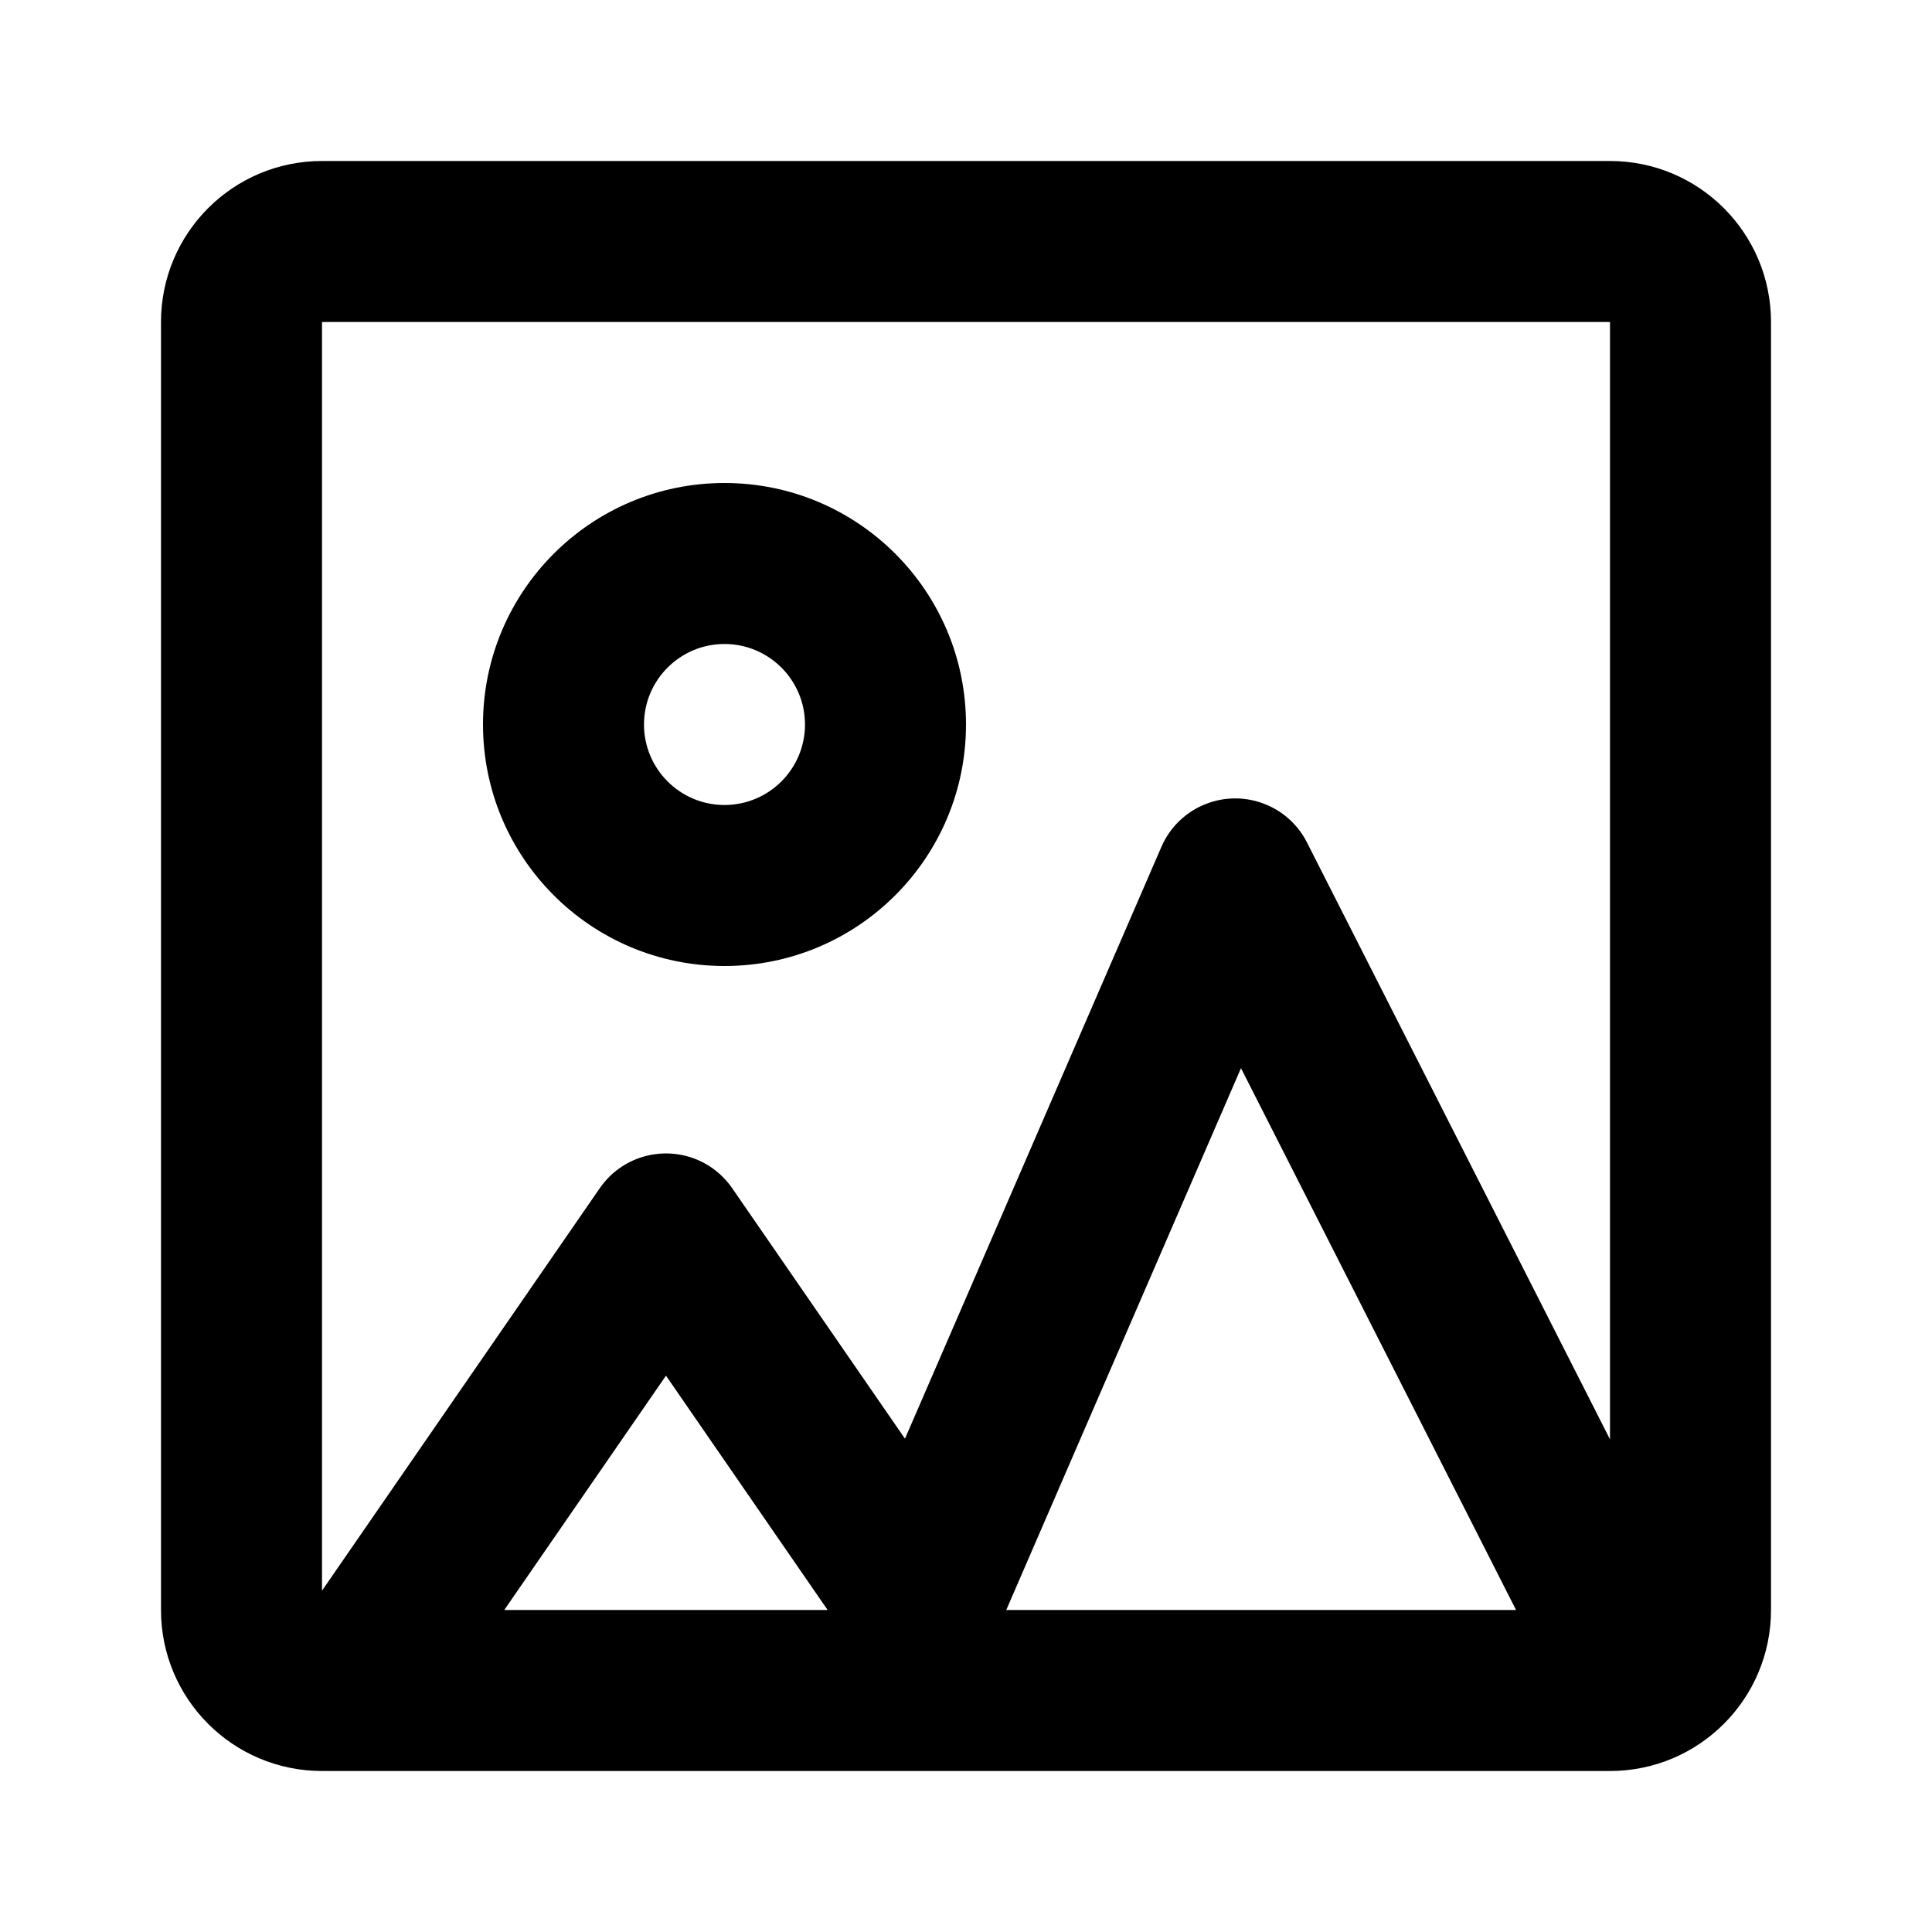
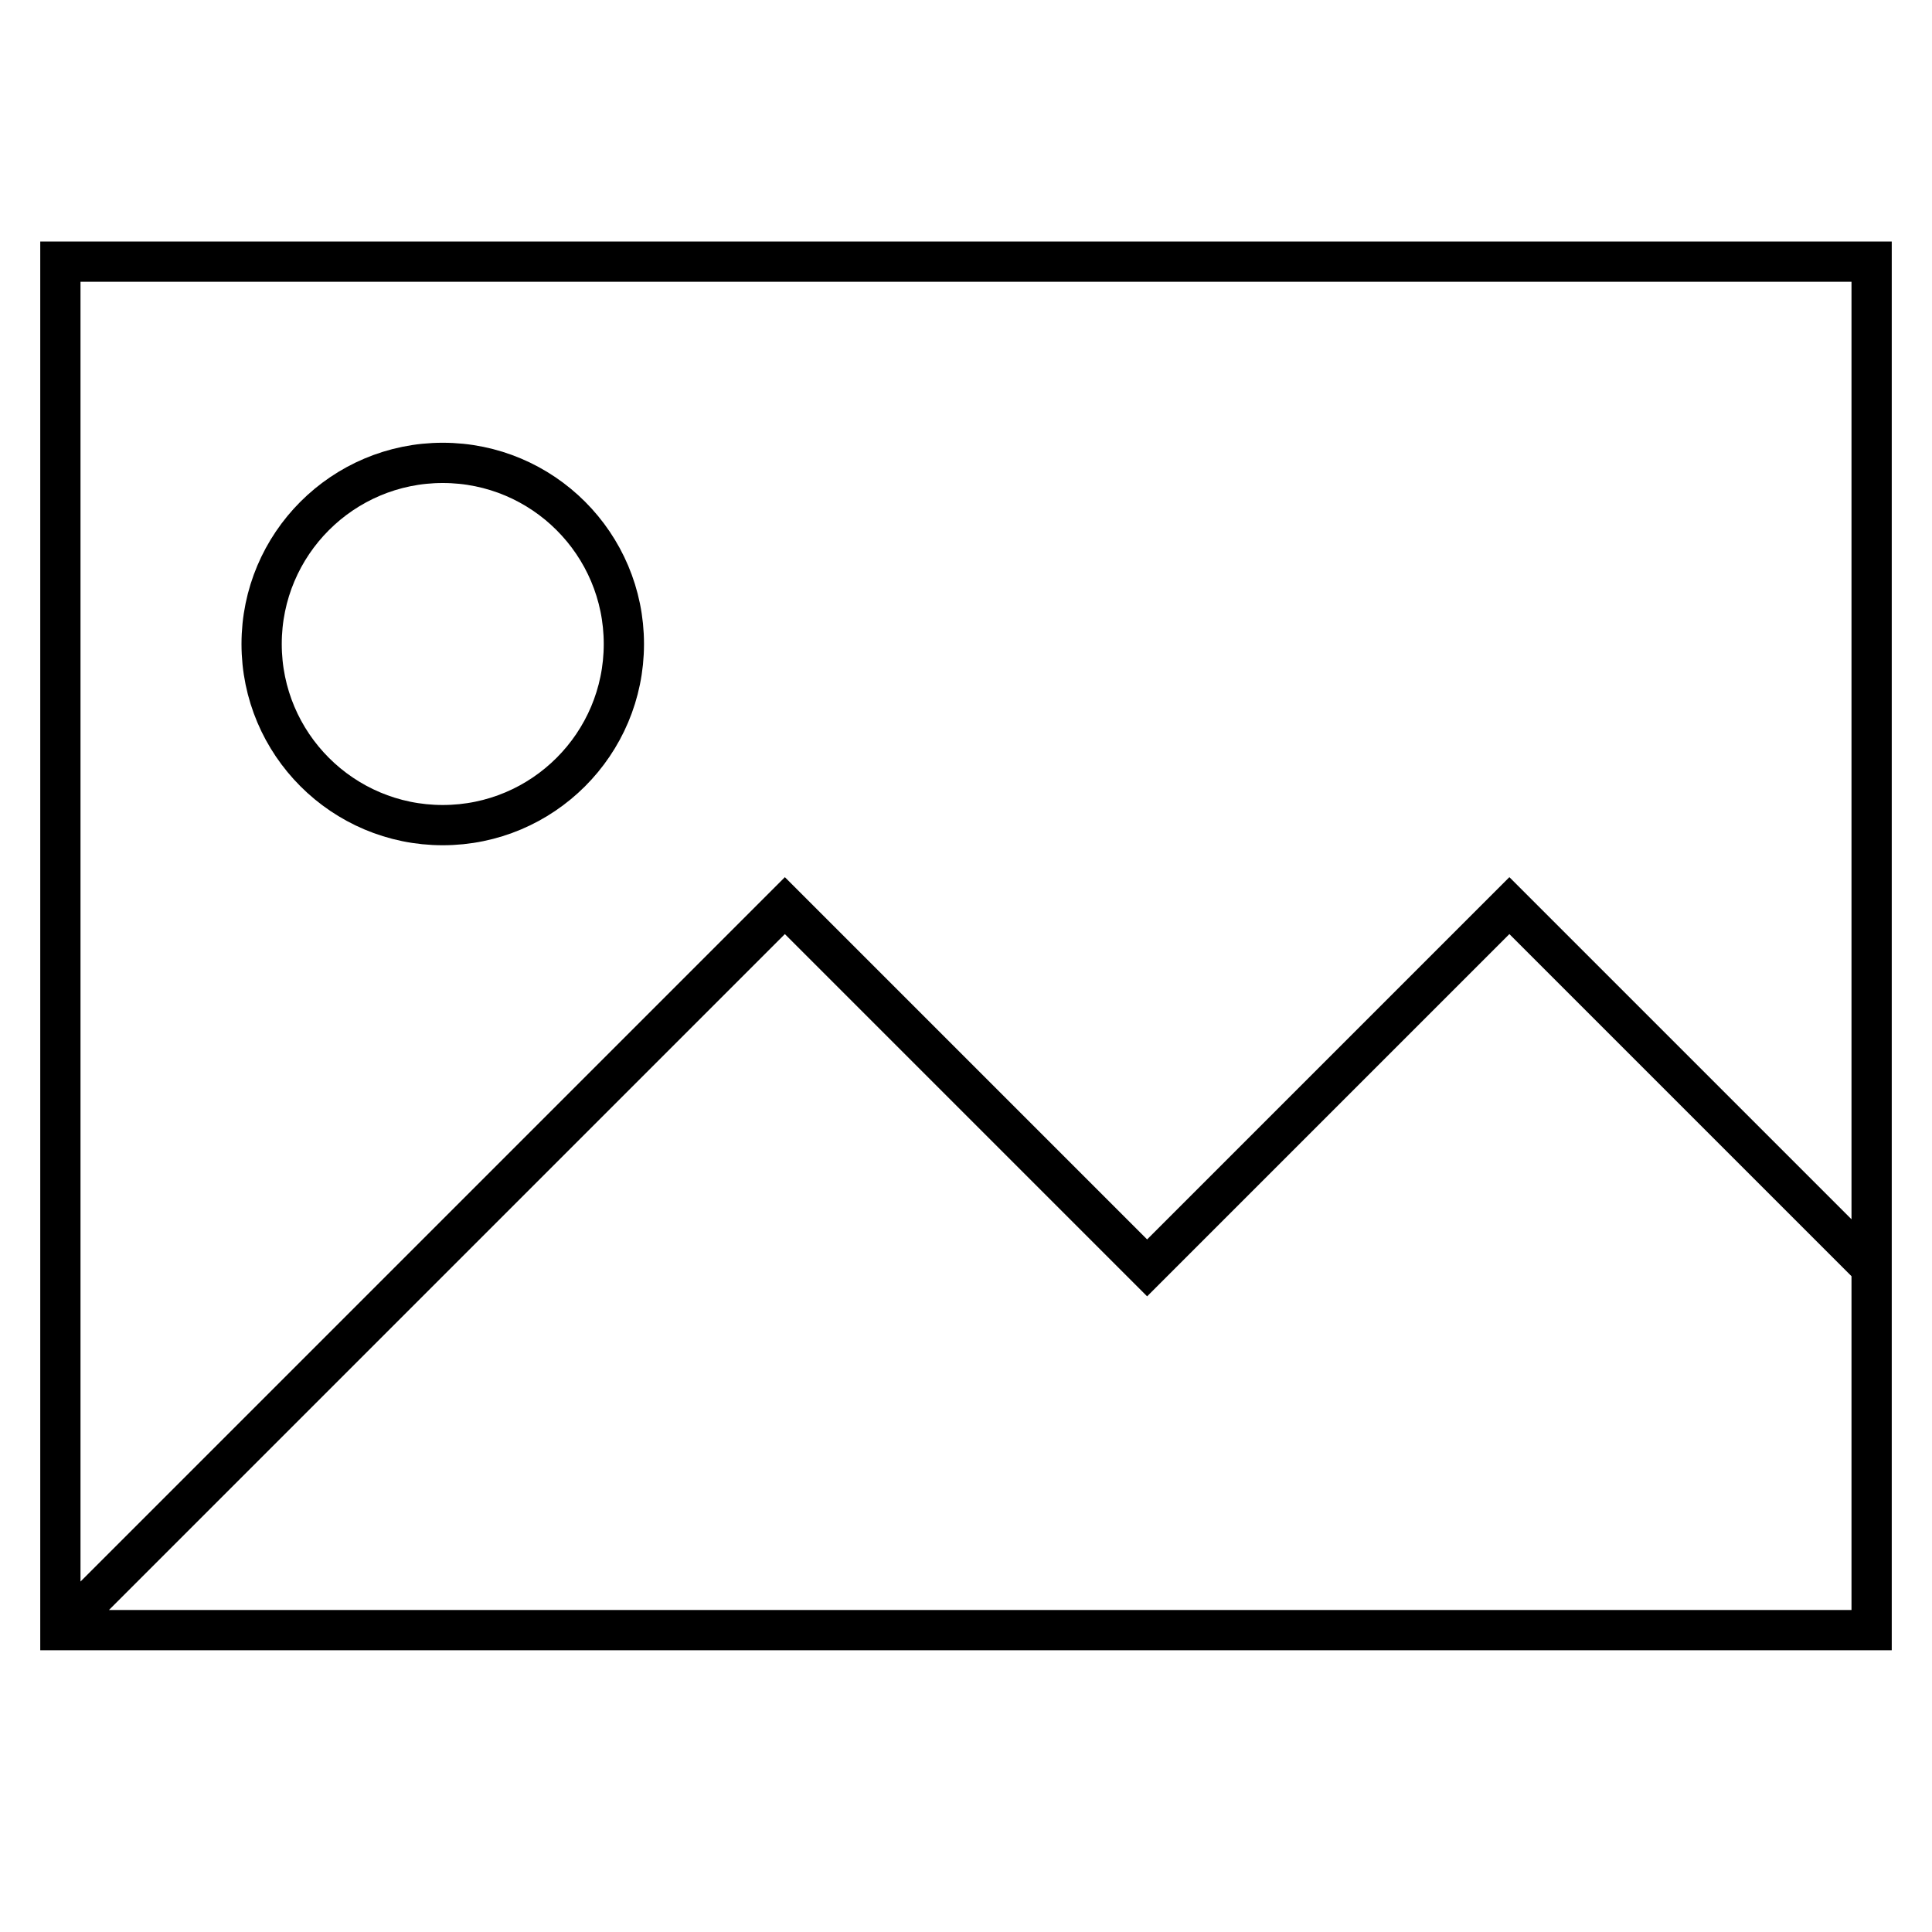
- <svg xmlns="http://www.w3.org/2000/svg" width="24" height="24" viewBox="0 0 24 24">
-   <path fill-rule="evenodd" clip-rule="evenodd" d="M20 2H4C2.895 2 2 2.895 2 4V20C2 21.105 2.895 22 4 22H4.359H10.281H10.977H18.833H20C21.105 22 22 21.105 22 20V4C22 2.895 21.105 2 20 2ZM9.096 14.761L11.242 17.872L14.427 10.521C14.646 10.014 15.235 9.781 15.742 10.001C15.956 10.093 16.131 10.258 16.236 10.466L20 17.88V4H4V19.76L7.45 14.761C7.763 14.306 8.386 14.192 8.841 14.505C8.94 14.574 9.027 14.661 9.096 14.761ZM9 12C7.343 12 6 10.657 6 9C6 7.343 7.343 6 9 6C10.657 6 12 7.343 12 9C12 10.657 10.657 12 9 12ZM10 9C10 9.552 9.552 10 9 10C8.448 10 8 9.552 8 9C8 8.448 8.448 8 9 8C9.552 8 10 8.448 10 9ZM15.416 13.269L18.833 20H12.5L15.416 13.269ZM8.273 17.089L10.281 20H6.264L8.273 17.089Z" />
+ <svg xmlns="http://www.w3.org/2000/svg" width="48" height="48" viewBox="0 0 48 48" version="1.1">
+   <path d="M1.5,6.5 L46.5,6.5 L46.5,40.5 L1.5,40.5 L1.5,6.5 Z M1.5,40.5 L19.5,22.5 L28.5,31.5 L37.5,22.5 L46.5,31.5 M11,20.5 C13.485,20.5 15.5,18.485 15.5,16 C15.5,13.515 13.485,11.5 11,11.5 C8.515,11.5 6.5,13.515 6.5,16 C6.5,18.485 8.515,20.5 11,20.5 Z" stroke="currentColor" stroke-width="1" fill="none" fill-rule="evenodd" />
</svg>
